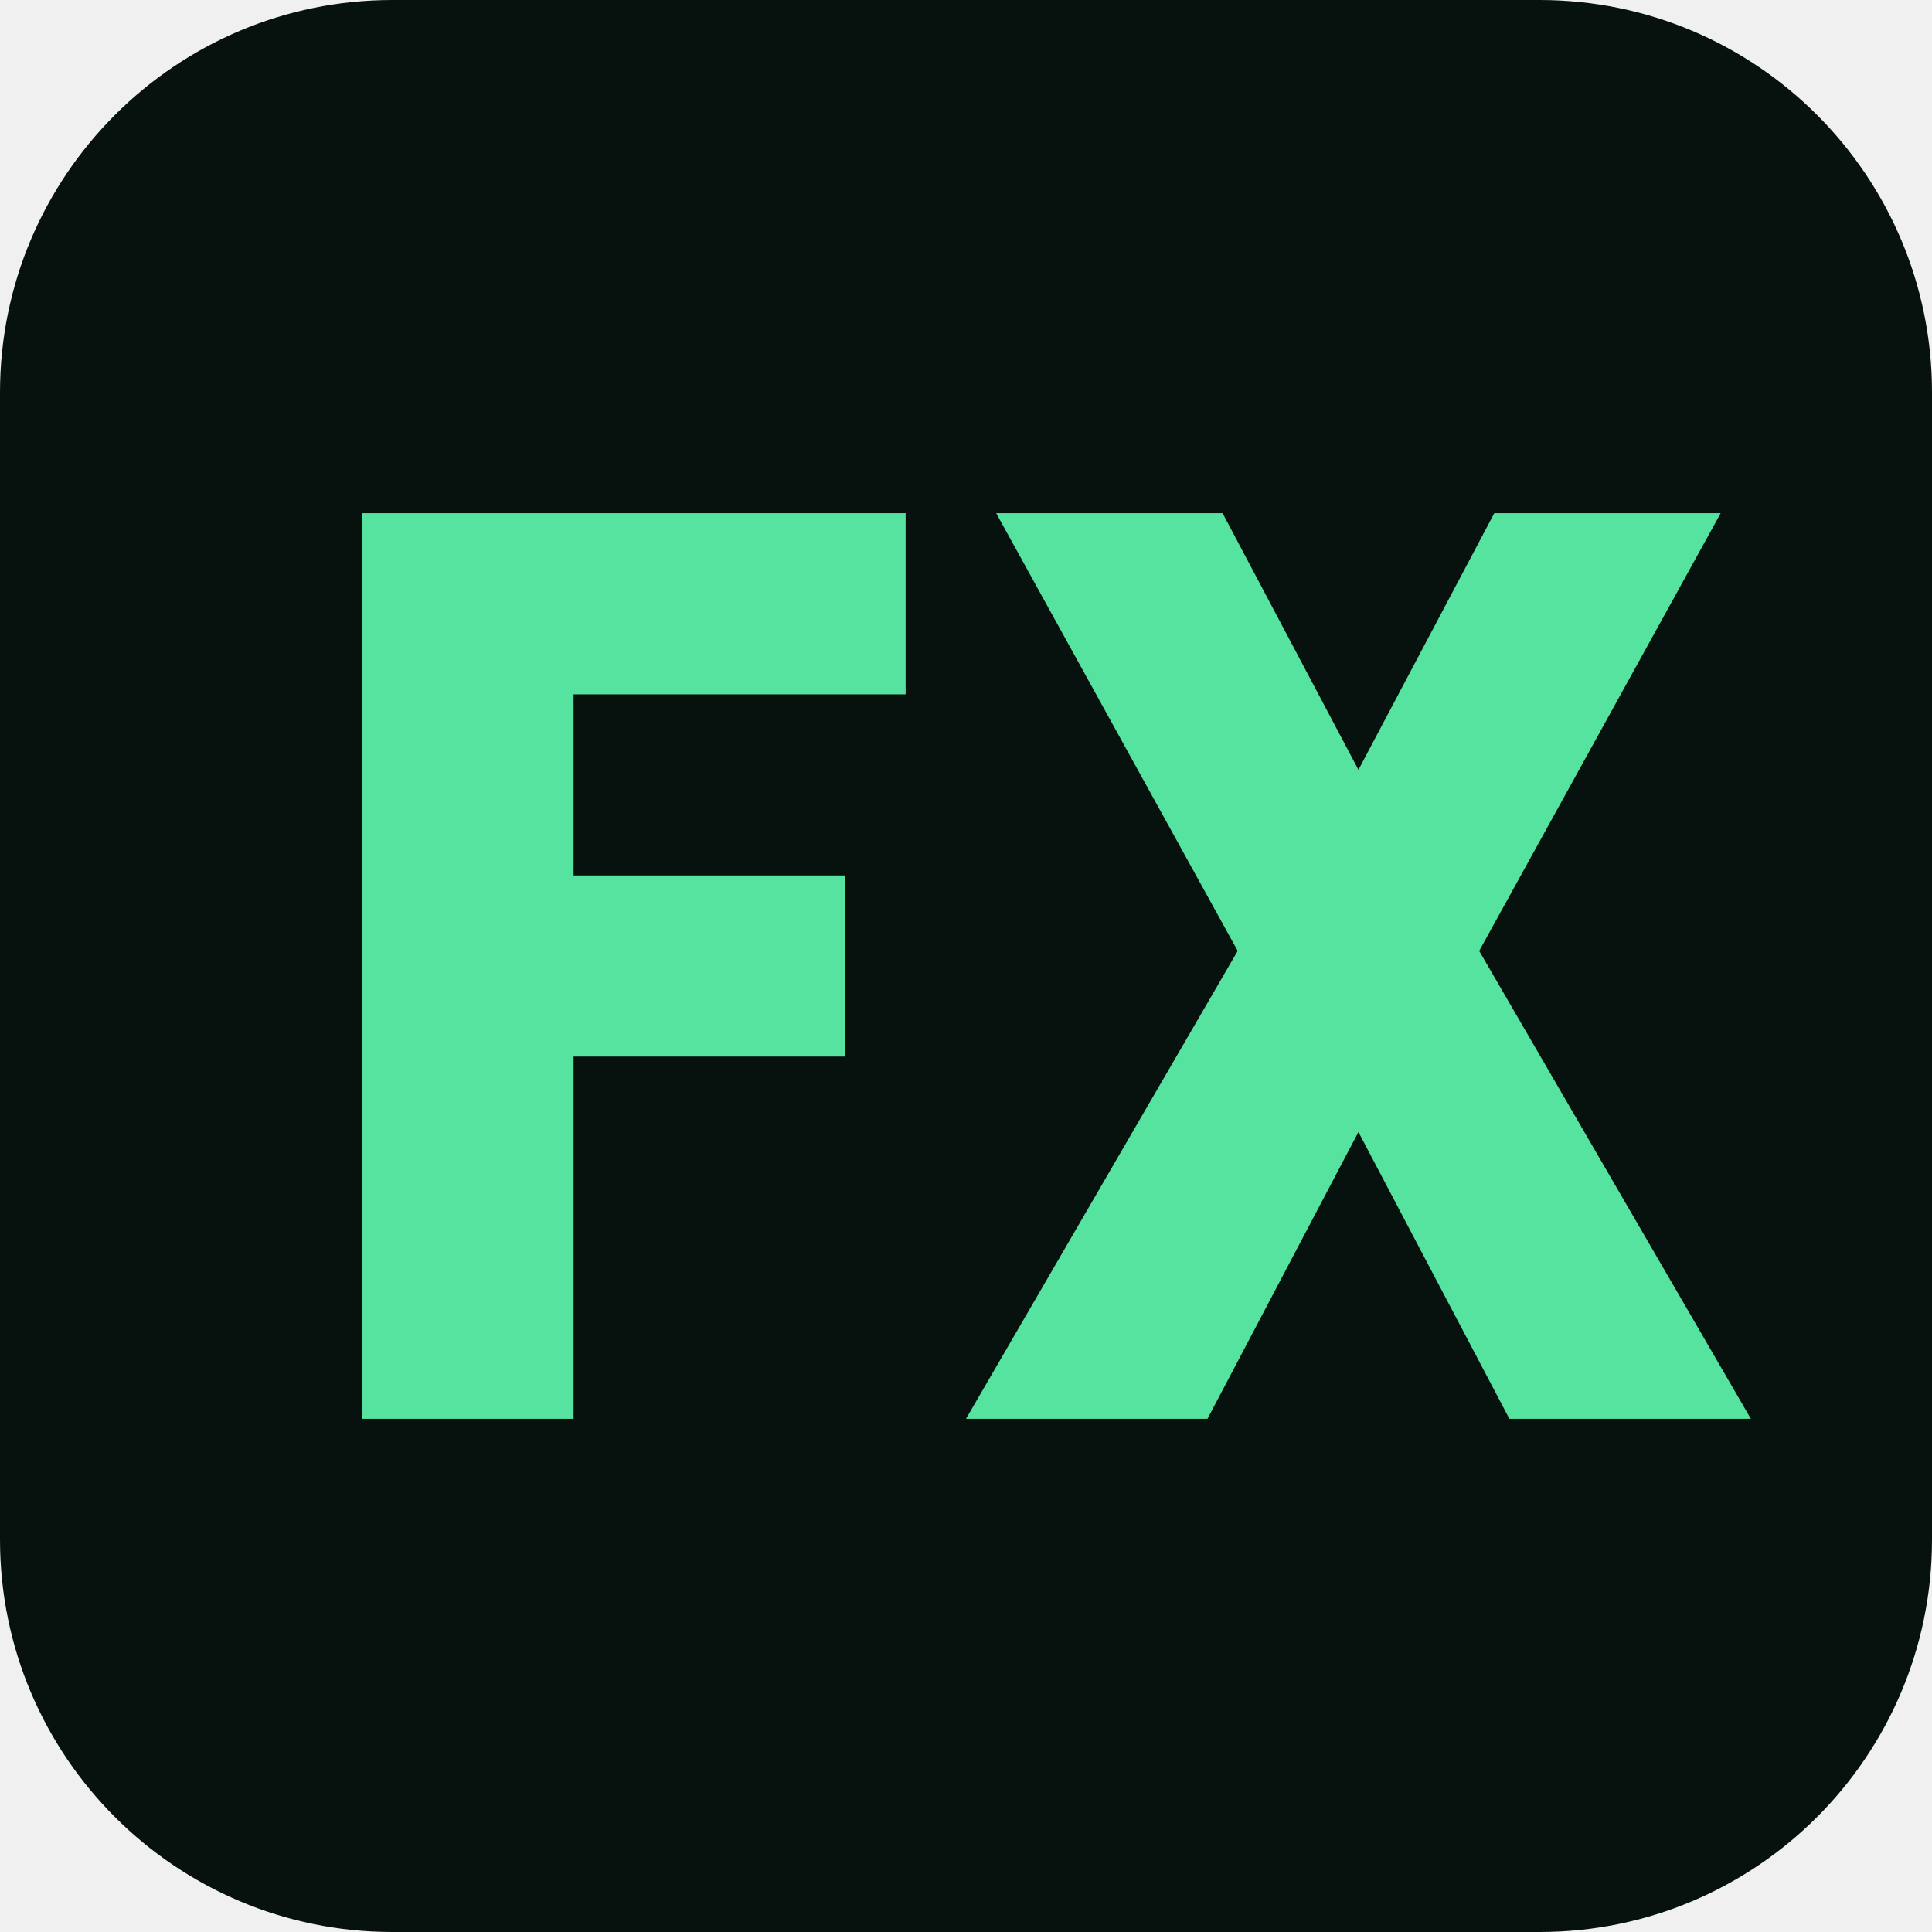
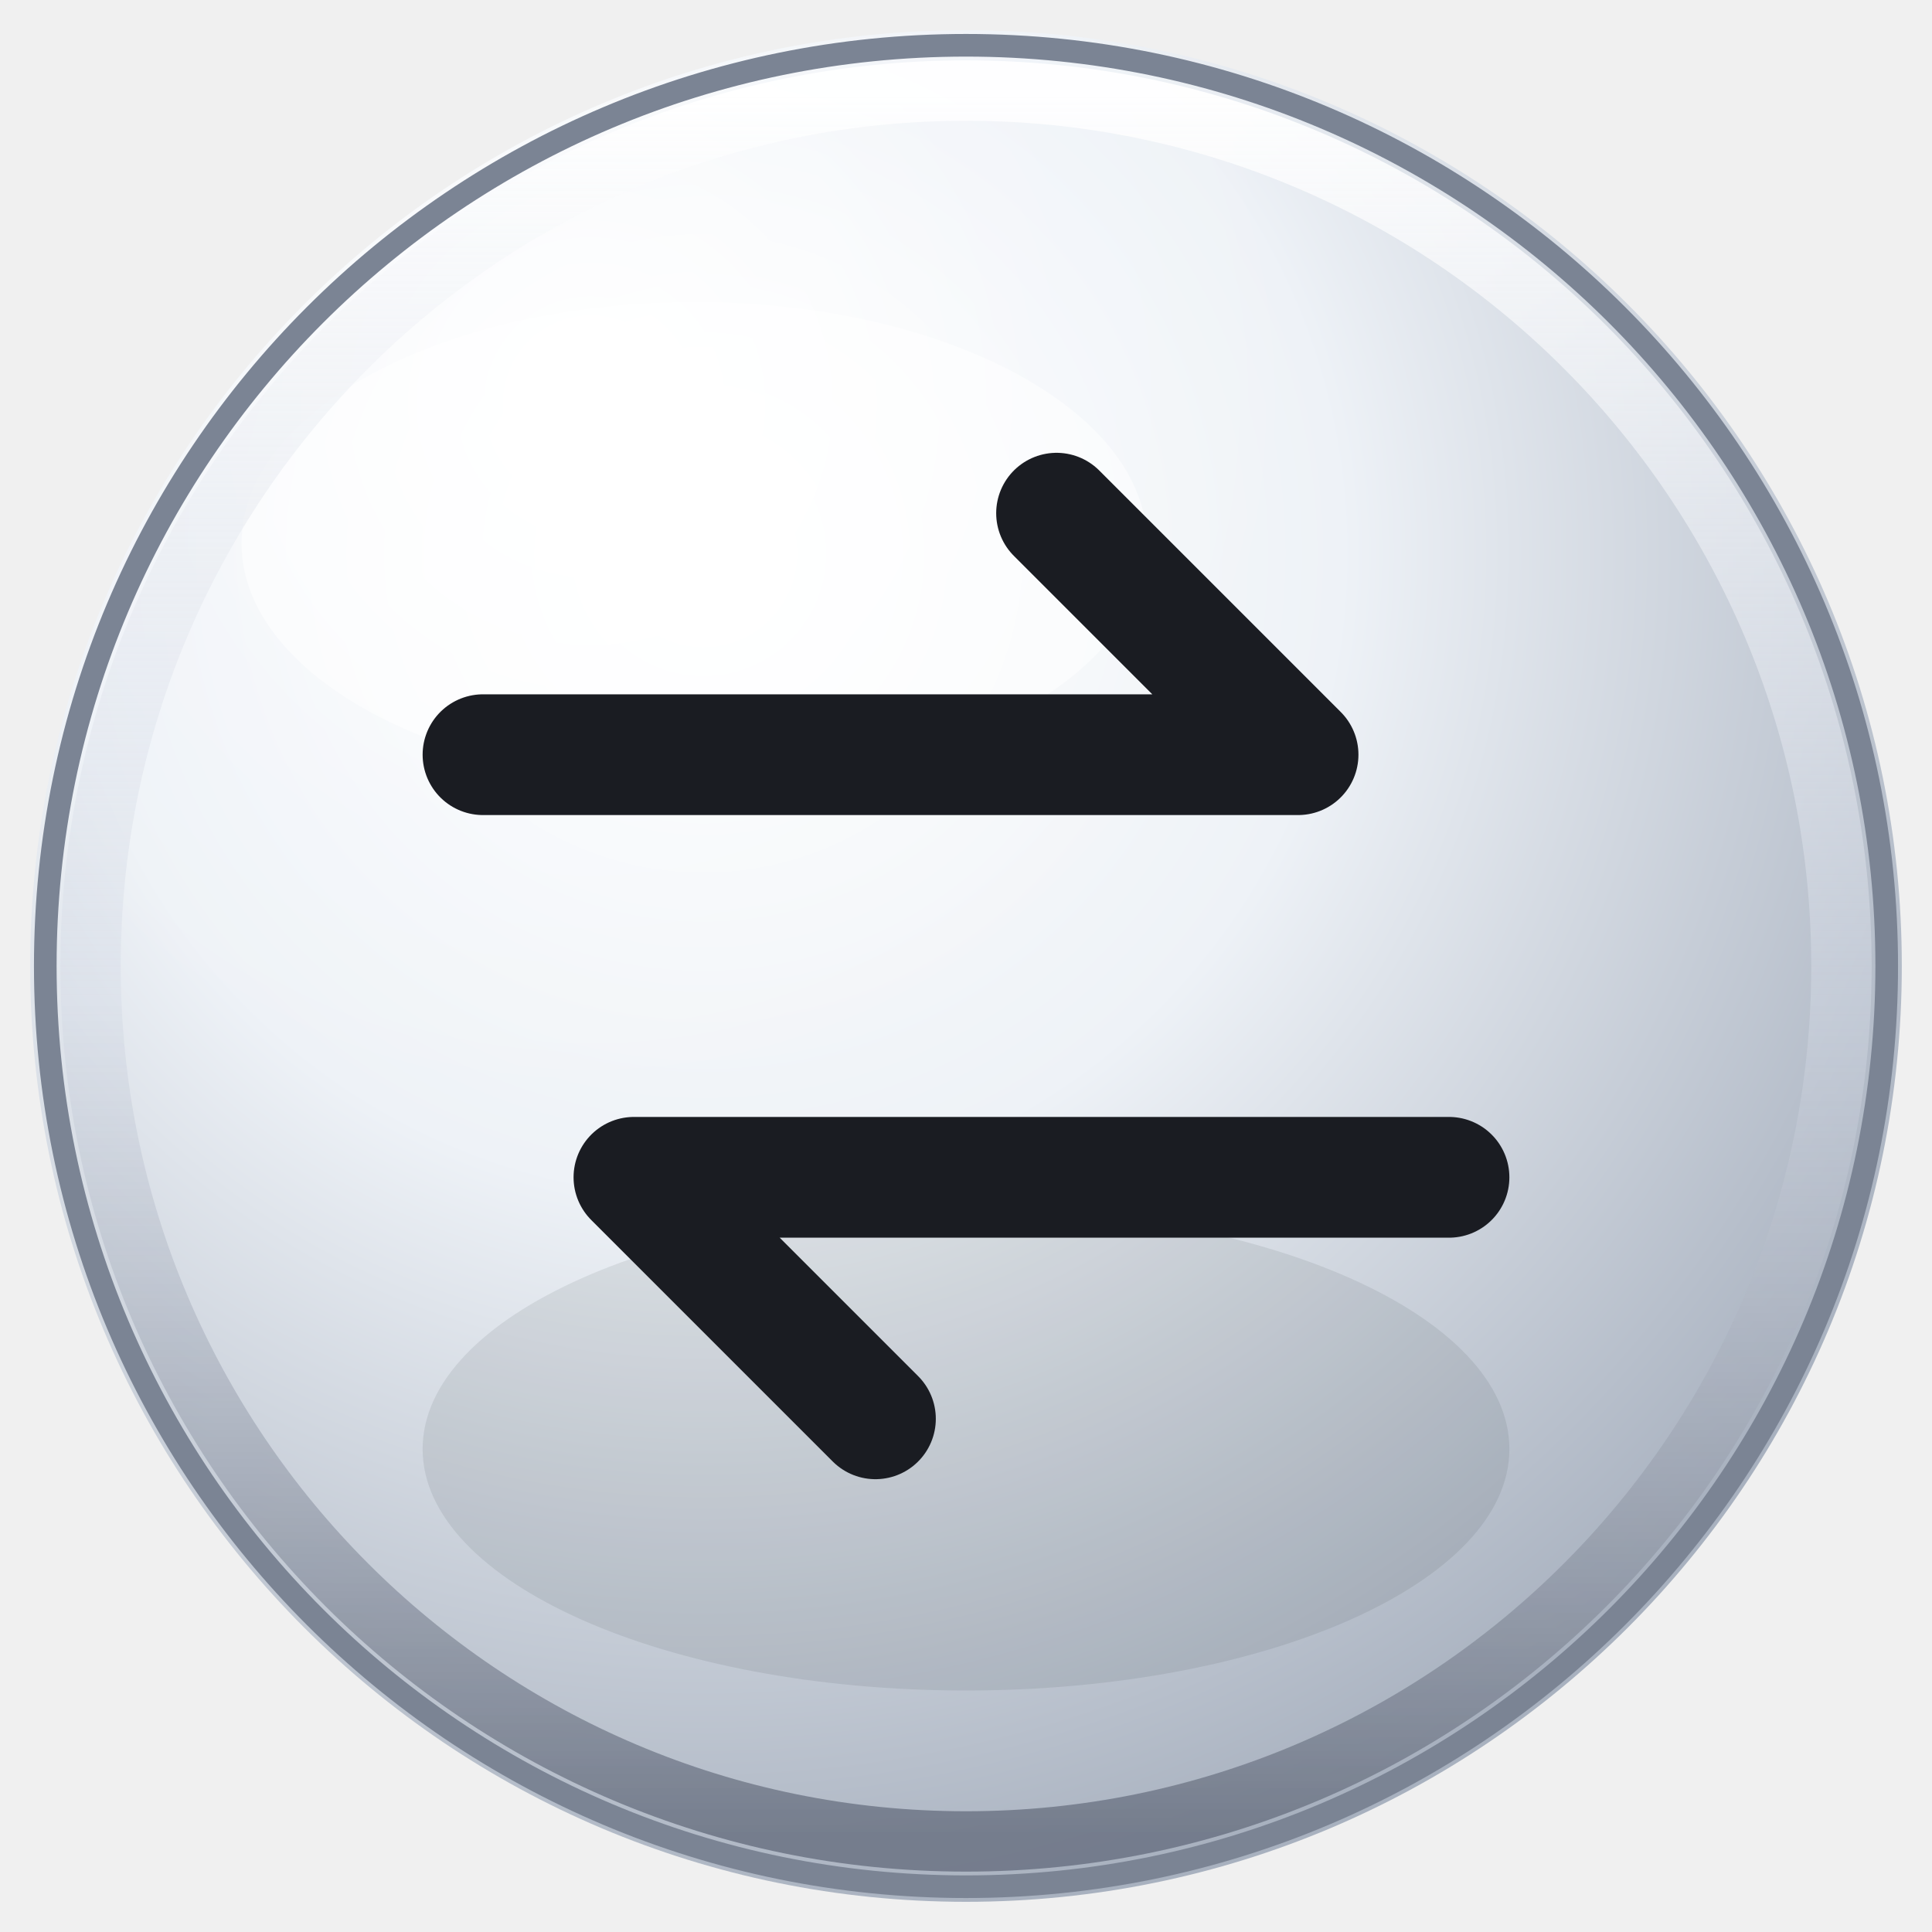
- <svg xmlns="http://www.w3.org/2000/svg" width="128" height="128" viewBox="0 0 128 128">
-   <rect width="128" height="128" rx="26" fill="#07120e" />
-   <path d="M24 94V34h36v12H38v12h18v12H38v24zm42-60h15l9 17 9-17h15L98 63l18 31h-16L90 75 80 94H64l18-31z" fill="#56e39f" />
+ <svg xmlns="http://www.w3.org/2000/svg" viewBox="0 0 128 128" width="128" height="128" role="img" aria-label="FX Pulse">
+   <defs>
+     <radialGradient id="fx-ice-swap-body" cx="36%" cy="28%" r="74%">
+       <stop offset="0%" stop-color="#ffffff" />
+       <stop offset="46%" stop-color="#eef2f7" />
+       <stop offset="100%" stop-color="#a8b1bf" />
+     </radialGradient>
+     <radialGradient id="fx-ice-swap-spec" cx="30%" cy="20%" r="40%">
+       <stop offset="0%" stop-color="#ffffff" stop-opacity="0.95" />
+       <stop offset="58%" stop-color="#ffffff" stop-opacity="0.14" />
+       <stop offset="100%" stop-color="#ffffff" stop-opacity="0" />
+     </radialGradient>
+     <linearGradient id="fx-ice-swap-rim" x1="0" y1="0" x2="0" y2="1">
+       <stop offset="0%" stop-color="#ffffff" stop-opacity="0.95" />
+       <stop offset="52%" stop-color="#d5dbe6" stop-opacity="0.45" />
+       <stop offset="100%" stop-color="#6e7686" stop-opacity="0.9" />
+     </linearGradient>
+   </defs>
+   <circle cx="64" cy="64" r="62" fill="url(#fx-ice-swap-body)" />
+   <circle cx="64" cy="64" r="62" fill="url(#fx-ice-swap-spec)" />
+   <ellipse cx="46" cy="36" rx="30" ry="16" fill="#fff" fill-opacity="0.5" />
+   <ellipse cx="64" cy="96" rx="36" ry="16" fill="#0c0d10" fill-opacity="0.08" />
+   <circle cx="64" cy="64" r="61" fill="none" stroke="#7b8494" stroke-width="1.5" />
+   <circle cx="64" cy="64" r="58" fill="none" stroke="url(#fx-ice-swap-rim)" stroke-width="4" />
+   <g fill="none" stroke="#1a1c22" stroke-width="8" stroke-linecap="round" stroke-linejoin="round">
+     <path d="M32 50h54l-16-16" />
+     <path d="M96 78H42l16 16" />
+   </g>
</svg>
